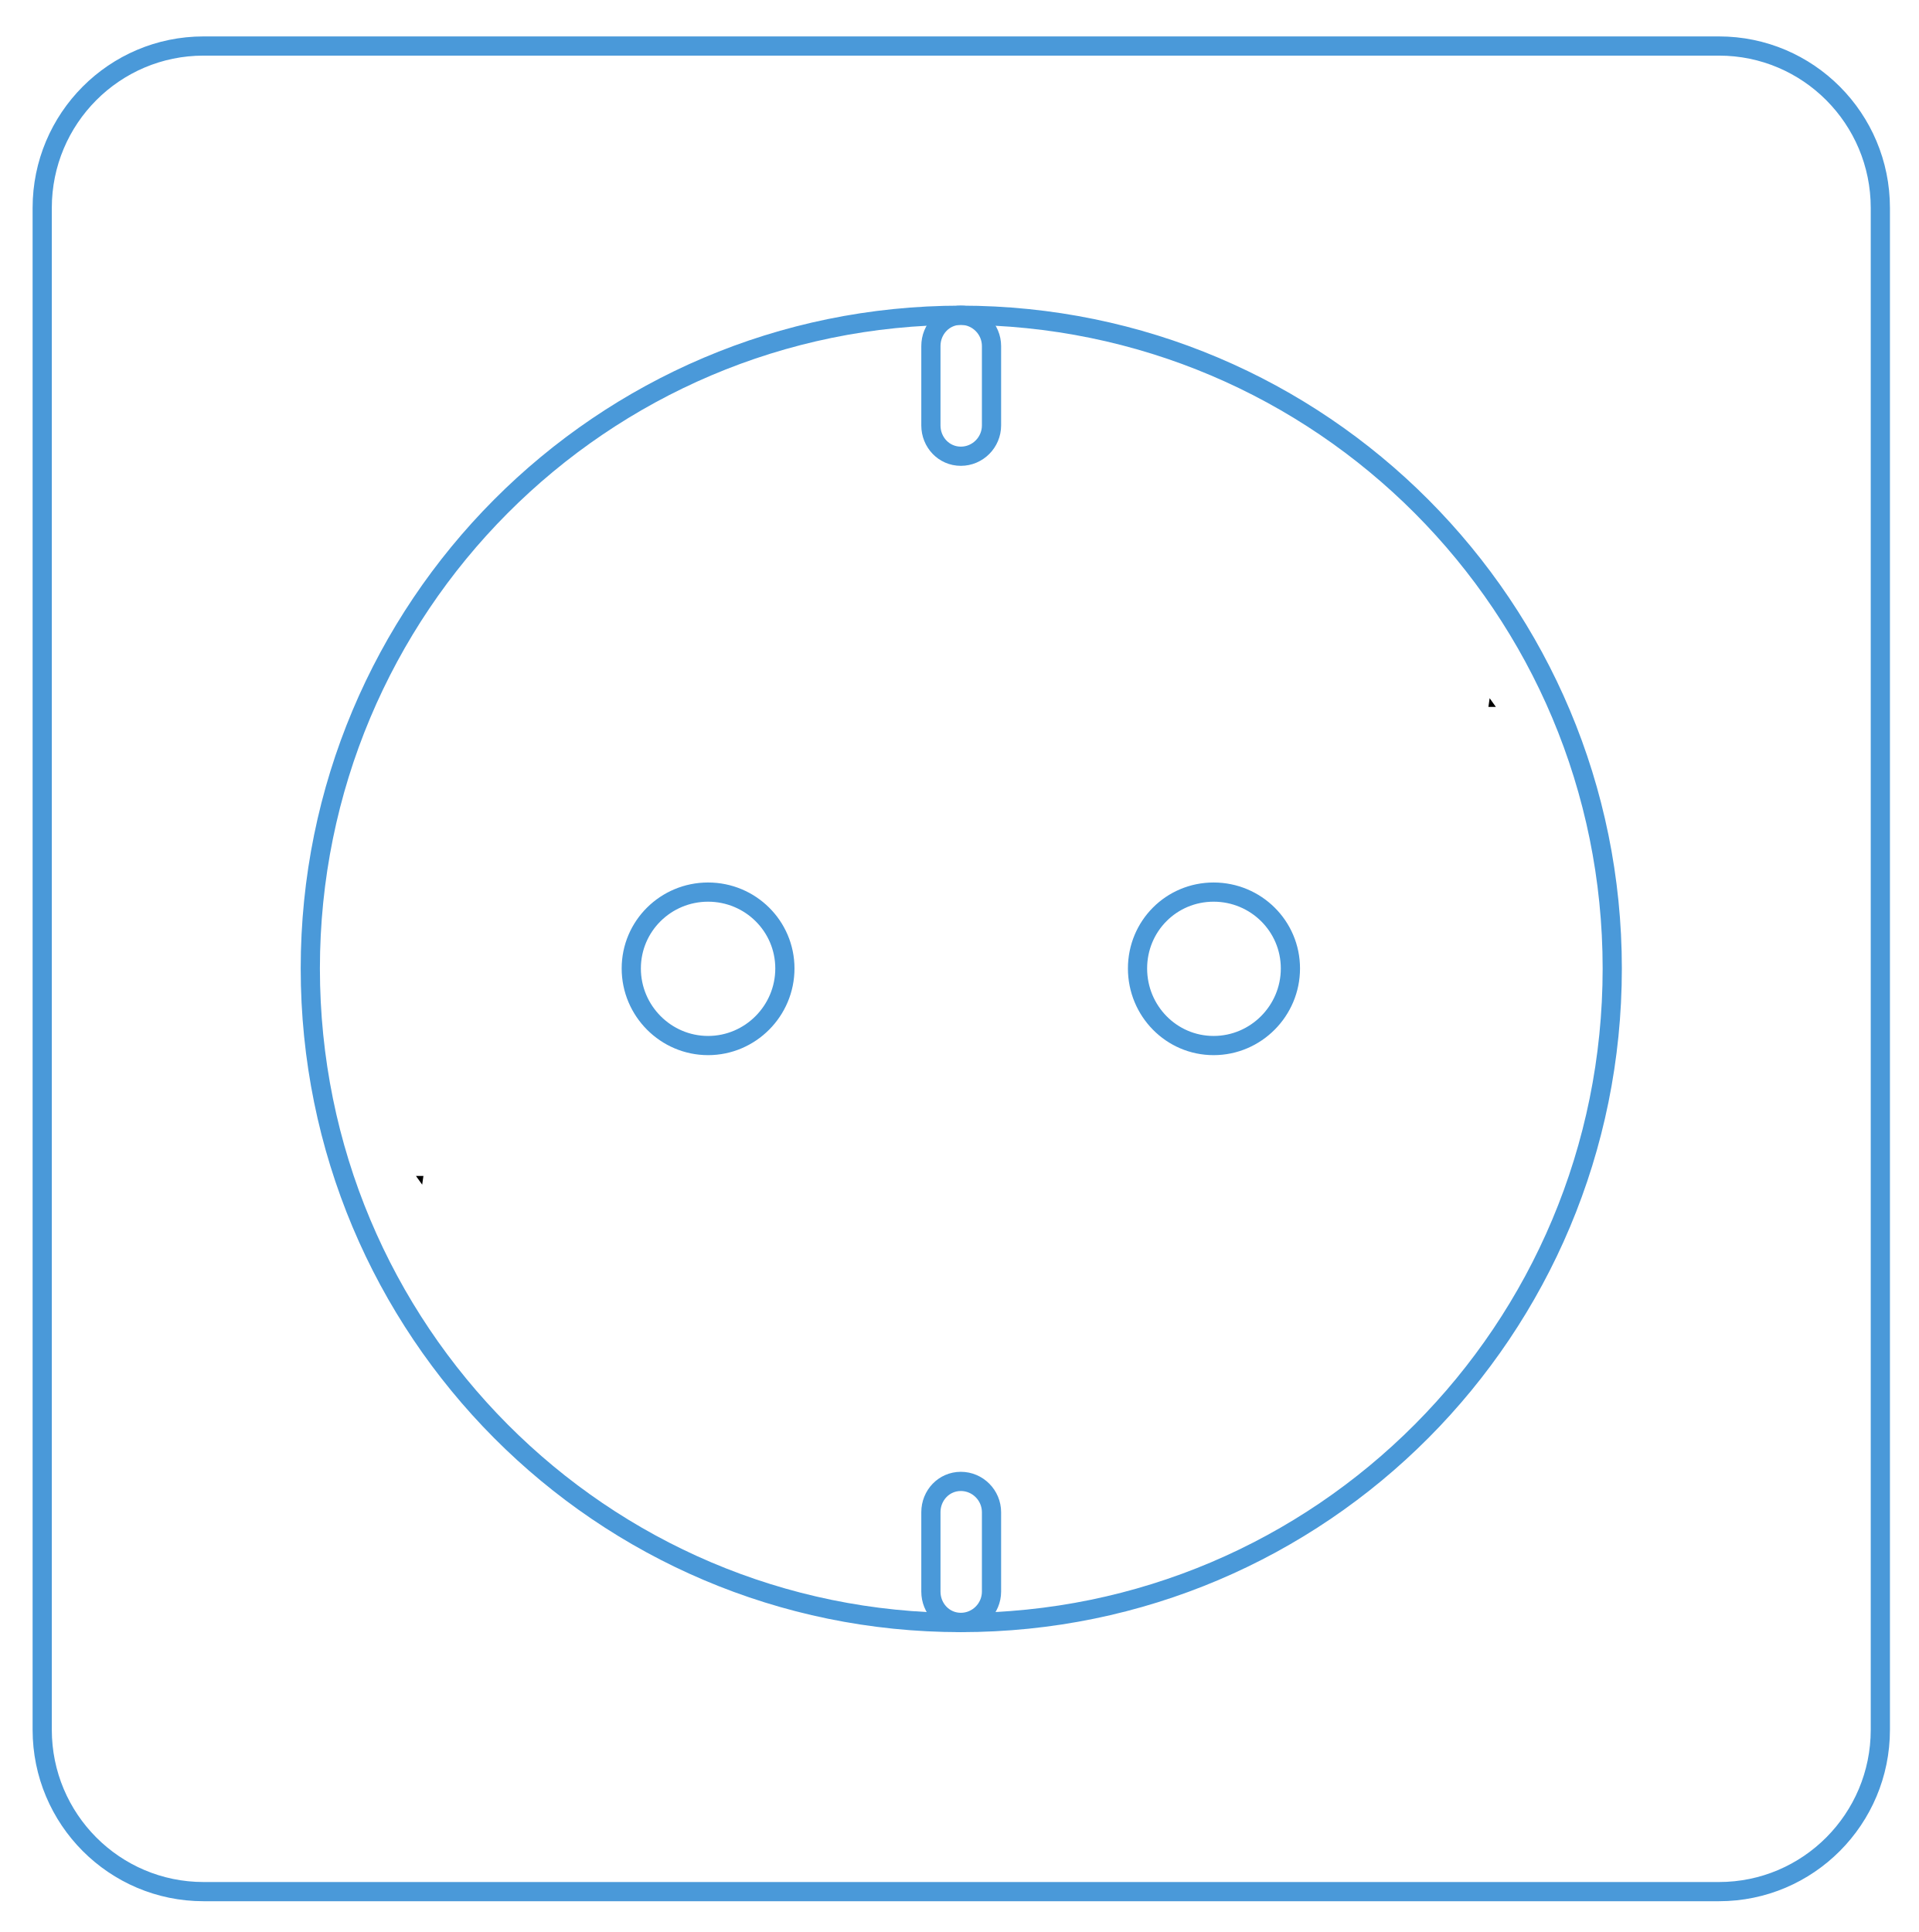
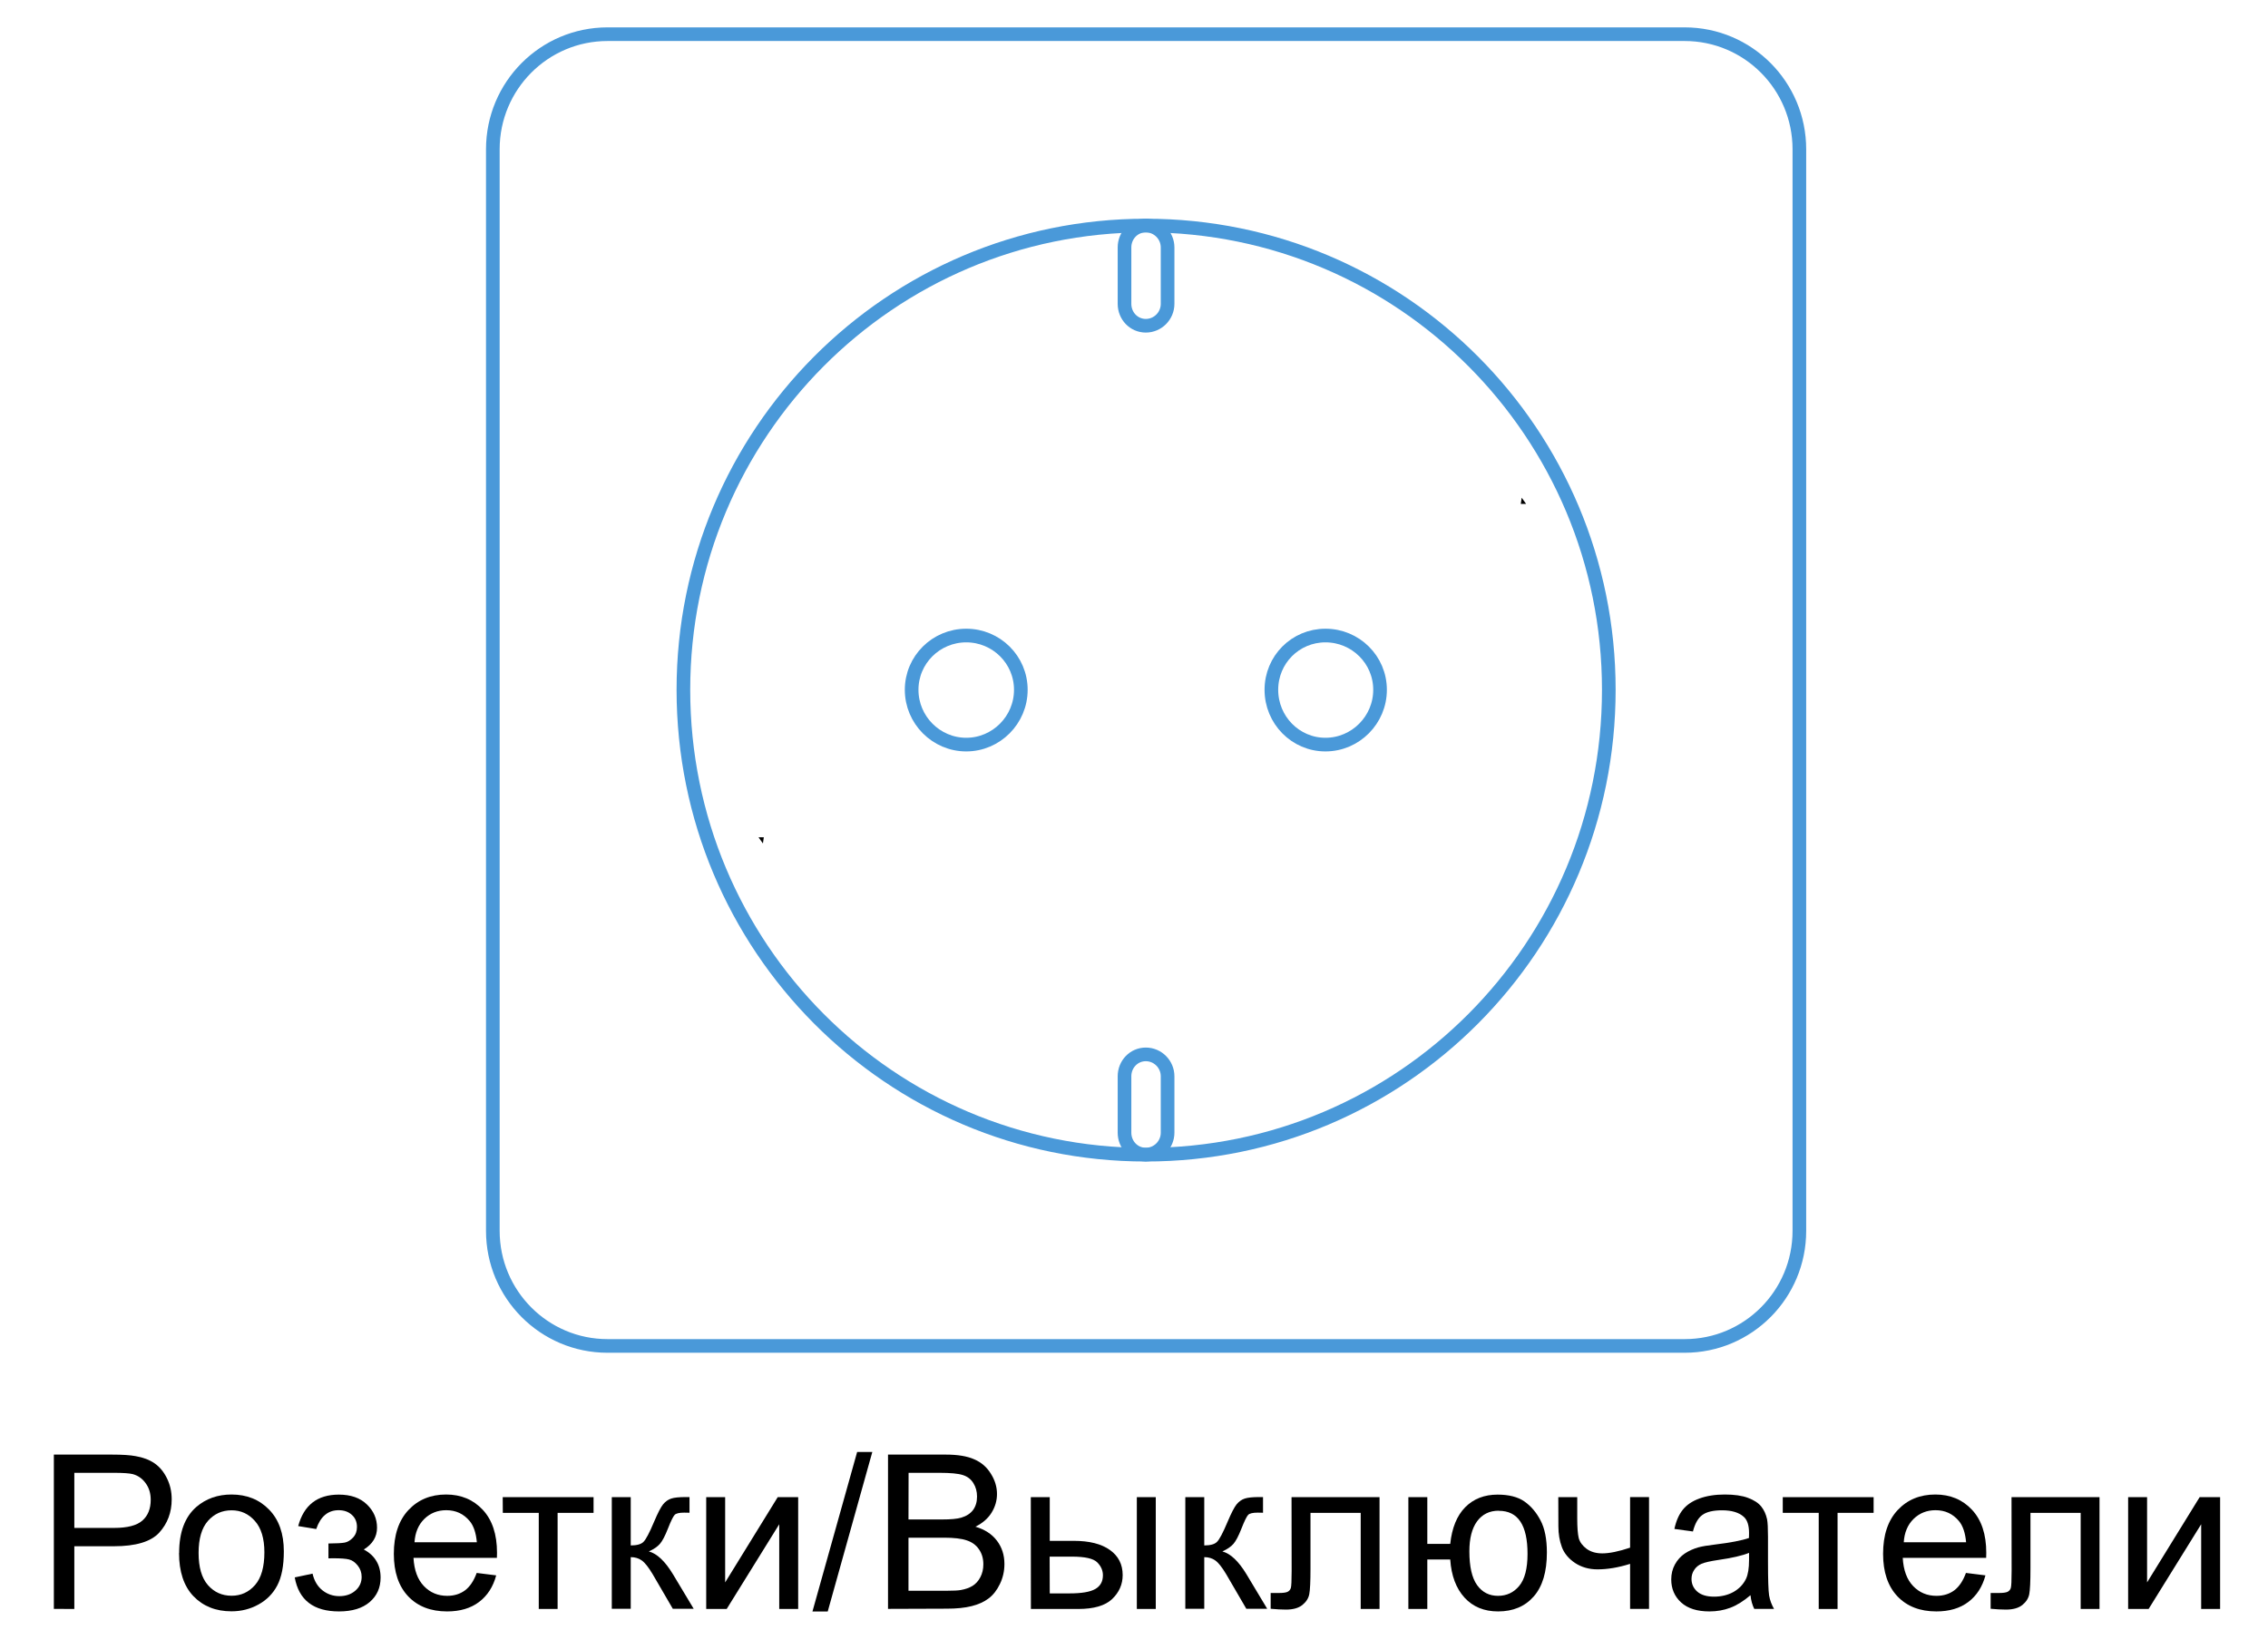
- <svg xmlns="http://www.w3.org/2000/svg" width="13.39mm" height="13.484mm" viewBox="0 0 13.39 13.484" version="1.1" id="svg20953">
+ <svg xmlns="http://www.w3.org/2000/svg" width="22.268mm" height="16mm" viewBox="0 0 22.268 16" version="1.1" id="svg20953">
  <defs id="defs20947" />
-   <g id="layer1" transform="translate(-49.30445,-134.3368)">
+   <g id="layer1" transform="translate(-45.28919,-134.1472)">
    <text xml:space="preserve" style="font-style:normal;font-weight:normal;font-size:4.233px;line-height:1.25;font-family:sans-serif;letter-spacing:0px;word-spacing:0px;fill:#000000;fill-opacity:1;stroke:none;stroke-width:0.265" x="70.046" y="142.47" id="text891">
      <tspan id="tspan889" x="70.046" y="146.332" style="stroke-width:0.265" />
    </text>
-     <polygon transform="matrix(0.00613869,0,0,0.00613775,8.756981,109.6496)" style="clip-rule:evenodd;fill:#000000;fill-rule:evenodd;stroke-width:1.629;image-rendering:optimizeQuality;shape-rendering:geometricPrecision;text-rendering:geometricPrecision" id="polygon824" points="8305.8,4826 8298.74,4816.12 8297.33,4826 " class="fil1" />
-     <polygon transform="matrix(0.00613869,0,0,0.00613775,8.756981,109.6496)" style="clip-rule:evenodd;fill:#000000;fill-rule:evenodd;stroke-width:1.629;image-rendering:optimizeQuality;shape-rendering:geometricPrecision;text-rendering:geometricPrecision" id="polygon826" points="7078.14,5359.4 7085.19,5369.28 7086.6,5359.4 " class="fil1" />
-     <path id="path818" d="M 61.301,134.658 H 50.725 c -0.622,0 -1.126,0.506 -1.126,1.13 v 10.621 c 0,0.624 0.504,1.13 1.126,1.13 h 10.576 c 0.622,0 1.126,-0.506 1.126,-1.13 v -10.621 c 0,-0.624 -0.504,-1.13 -1.126,-1.13 z" style="fill:none;stroke:#4a99d9;stroke-width:0.134px;stroke-linecap:butt;stroke-linejoin:miter;stroke-miterlimit:4;stroke-dasharray:none;stroke-opacity:1" />
-     <path id="path820-0" d="m 56.01,136.537 c -2.509,0 -4.54,2.04 -4.54,4.559 0,2.525 2.032,4.565 4.54,4.565 2.514,0 4.546,-2.04 4.546,-4.565 0,-2.519 -2.032,-4.559 -4.546,-4.559 z" style="fill:none;stroke:#4a99d9;stroke-width:0.134px;stroke-linecap:butt;stroke-linejoin:miter;stroke-miterlimit:4;stroke-dasharray:none;stroke-opacity:1" />
-     <path id="path822-2" d="m 54.246,140.563 c -0.295,0 -0.536,0.237 -0.536,0.533 0,0.296 0.241,0.538 0.536,0.538 0.295,0 0.536,-0.242 0.536,-0.538 0,-0.296 -0.241,-0.533 -0.536,-0.533 z" style="fill:none;stroke:#4a99d9;stroke-width:0.134px;stroke-linecap:butt;stroke-linejoin:miter;stroke-miterlimit:4;stroke-dasharray:none;stroke-opacity:1" />
-     <path id="path824" d="m 57.774,140.563 c -0.295,0 -0.531,0.237 -0.531,0.533 0,0.296 0.236,0.538 0.531,0.538 0.295,0 0.536,-0.242 0.536,-0.538 0,-0.296 -0.241,-0.533 -0.536,-0.533 z" style="fill:none;stroke:#4a99d9;stroke-width:0.134px;stroke-linecap:butt;stroke-linejoin:miter;stroke-miterlimit:4;stroke-dasharray:none;stroke-opacity:1" />
-     <path id="path826" d="m 56.01,144.676 v 0 c 0.118,0 0.214,0.097 0.214,0.215 v 0.554 c 0,0.118 -0.096,0.215 -0.214,0.215 v 0 c -0.118,0 -0.209,-0.097 -0.209,-0.215 v -0.554 c 0,-0.118 0.091,-0.215 0.209,-0.215 z" style="fill:none;stroke:#4a99d9;stroke-width:0.134px;stroke-linecap:butt;stroke-linejoin:miter;stroke-miterlimit:4;stroke-dasharray:none;stroke-opacity:1" />
-     <path id="path828" d="m 56.01,136.537 v 0 c 0.118,0 0.214,0.097 0.214,0.215 v 0.554 c 0,0.118 -0.096,0.215 -0.214,0.215 v 0 c -0.118,0 -0.209,-0.097 -0.209,-0.215 v -0.554 c 0,-0.118 0.091,-0.215 0.209,-0.215 z" style="fill:none;stroke:#4a99d9;stroke-width:0.134px;stroke-linecap:butt;stroke-linejoin:miter;stroke-miterlimit:4;stroke-dasharray:none;stroke-opacity:1" />
+     <polygon transform="matrix(0.00613869,0,0,0.00613775,9.286148,109.4744)" style="clip-rule:evenodd;fill:#000000;fill-rule:evenodd;stroke-width:1.629;image-rendering:optimizeQuality;shape-rendering:geometricPrecision;text-rendering:geometricPrecision" id="polygon824" points="8297.33,4826 8305.8,4826 8298.74,4816.12 " class="fil1" />
+     <polygon transform="matrix(0.00613869,0,0,0.00613775,9.286148,109.4744)" style="clip-rule:evenodd;fill:#000000;fill-rule:evenodd;stroke-width:1.629;image-rendering:optimizeQuality;shape-rendering:geometricPrecision;text-rendering:geometricPrecision" id="polygon826" points="7086.6,5359.4 7078.14,5359.4 7085.19,5369.28 " class="fil1" />
+     <path id="path818" d="M 61.83,134.483 H 51.254 c -0.622,0 -1.126,0.506 -1.126,1.13 v 10.621 c 0,0.624 0.504,1.13 1.126,1.13 h 10.576 c 0.622,0 1.126,-0.506 1.126,-1.13 v -10.621 c 0,-0.624 -0.504,-1.13 -1.126,-1.13 z" style="fill:none;stroke:#4a99d9;stroke-width:0.134px;stroke-linecap:butt;stroke-linejoin:miter;stroke-miterlimit:4;stroke-dasharray:none;stroke-opacity:1" />
+     <path id="path820-0" d="m 56.539,136.362 c -2.509,0 -4.54,2.04 -4.54,4.559 0,2.525 2.032,4.565 4.54,4.565 2.514,0 4.546,-2.04 4.546,-4.565 0,-2.519 -2.032,-4.559 -4.546,-4.559 z" style="fill:none;stroke:#4a99d9;stroke-width:0.134px;stroke-linecap:butt;stroke-linejoin:miter;stroke-miterlimit:4;stroke-dasharray:none;stroke-opacity:1" />
+     <path id="path822-2" d="m 54.776,140.388 c -0.295,0 -0.536,0.237 -0.536,0.533 0,0.296 0.241,0.538 0.536,0.538 0.295,0 0.536,-0.242 0.536,-0.538 0,-0.296 -0.241,-0.533 -0.536,-0.533 z" style="fill:none;stroke:#4a99d9;stroke-width:0.134px;stroke-linecap:butt;stroke-linejoin:miter;stroke-miterlimit:4;stroke-dasharray:none;stroke-opacity:1" />
+     <path id="path824" d="m 58.303,140.388 c -0.295,0 -0.531,0.237 -0.531,0.533 0,0.296 0.236,0.538 0.531,0.538 0.295,0 0.536,-0.242 0.536,-0.538 0,-0.296 -0.241,-0.533 -0.536,-0.533 z" style="fill:none;stroke:#4a99d9;stroke-width:0.134px;stroke-linecap:butt;stroke-linejoin:miter;stroke-miterlimit:4;stroke-dasharray:none;stroke-opacity:1" />
+     <path id="path826" d="m 56.539,144.501 v 0 c 0.118,0 0.214,0.097 0.214,0.215 v 0.554 c 0,0.118 -0.096,0.215 -0.214,0.215 v 0 c -0.118,0 -0.209,-0.097 -0.209,-0.215 v -0.554 c 0,-0.118 0.091,-0.215 0.209,-0.215 z" style="fill:none;stroke:#4a99d9;stroke-width:0.134px;stroke-linecap:butt;stroke-linejoin:miter;stroke-miterlimit:4;stroke-dasharray:none;stroke-opacity:1" />
+     <path id="path828" d="m 56.539,136.362 v 0 c 0.118,0 0.214,0.097 0.214,0.215 v 0.554 c 0,0.118 -0.096,0.215 -0.214,0.215 v 0 c -0.118,0 -0.209,-0.097 -0.209,-0.215 v -0.554 c 0,-0.118 0.091,-0.215 0.209,-0.215 z" style="fill:none;stroke:#4a99d9;stroke-width:0.134px;stroke-linecap:butt;stroke-linejoin:miter;stroke-miterlimit:4;stroke-dasharray:none;stroke-opacity:1" />
+     <g aria-label="Розетки/Выключатели" style="font-style:normal;font-variant:normal;font-weight:normal;font-stretch:normal;font-size:2.117px;line-height:1.25;font-family:Arial;-inkscape-font-specification:Arial;letter-spacing:0px;word-spacing:0px;fill:#000000;fill-opacity:1;stroke:none;stroke-width:0.265" id="text1429">
+       <path d="m 45.818,149.946 v -1.515 h 0.572 q 0.151,0 0.23,0.015 0.112,0.019 0.187,0.071 0.075,0.052 0.121,0.146 0.047,0.094 0.047,0.207 0,0.193 -0.123,0.328 -0.123,0.133 -0.444,0.133 h -0.389 v 0.616 z m 0.201,-0.795 h 0.392 q 0.194,0 0.276,-0.072 0.082,-0.072 0.082,-0.204 0,-0.095 -0.049,-0.162 -0.048,-0.068 -0.126,-0.09 -0.051,-0.013 -0.187,-0.013 h -0.388 z" style="font-style:normal;font-variant:normal;font-weight:normal;font-stretch:normal;font-size:2.117px;font-family:Arial;-inkscape-font-specification:Arial;stroke-width:0.265" id="path1435" />
+       <path d="m 47.048,149.397 q 0,-0.305 0.169,-0.452 0.142,-0.122 0.345,-0.122 0.226,0 0.37,0.149 0.144,0.148 0.144,0.409 0,0.212 -0.064,0.334 -0.063,0.121 -0.185,0.188 -0.121,0.067 -0.265,0.067 -0.23,0 -0.373,-0.148 -0.142,-0.148 -0.142,-0.426 z m 0.191,0 q 0,0.211 0.092,0.316 0.092,0.104 0.232,0.104 0.138,0 0.23,-0.105 0.092,-0.105 0.092,-0.321 0,-0.204 -0.093,-0.308 -0.092,-0.105 -0.229,-0.105 -0.14,0 -0.232,0.104 -0.092,0.104 -0.092,0.315 z" style="font-style:normal;font-variant:normal;font-weight:normal;font-stretch:normal;font-size:2.117px;font-family:Arial;-inkscape-font-specification:Arial;stroke-width:0.265" id="path1437" />
+       <path d="m 48.514,149.45 v -0.146 q 0.118,-0.001 0.16,-0.009 0.043,-0.008 0.082,-0.05 0.038,-0.041 0.038,-0.103 0,-0.075 -0.051,-0.12 -0.05,-0.045 -0.129,-0.045 -0.157,0 -0.22,0.185 l -0.177,-0.029 q 0.083,-0.309 0.399,-0.309 0.176,0 0.275,0.096 0.1,0.096 0.1,0.229 0,0.134 -0.13,0.214 0.083,0.044 0.124,0.114 0.041,0.068 0.041,0.162 0,0.148 -0.107,0.24 -0.107,0.092 -0.301,0.092 -0.375,0 -0.435,-0.334 l 0.175,-0.037 q 0.024,0.105 0.096,0.163 0.073,0.058 0.167,0.058 0.094,0 0.156,-0.053 0.063,-0.054 0.063,-0.136 0,-0.064 -0.039,-0.112 -0.039,-0.048 -0.084,-0.059 -0.044,-0.012 -0.161,-0.012 -0.009,0 -0.042,0.001 z" style="font-style:normal;font-variant:normal;font-weight:normal;font-stretch:normal;font-size:2.117px;font-family:Arial;-inkscape-font-specification:Arial;stroke-width:0.265" id="path1439" />
+       <path d="m 49.969,149.593 0.192,0.024 q -0.045,0.168 -0.168,0.261 -0.123,0.093 -0.314,0.093 -0.241,0 -0.382,-0.148 -0.141,-0.149 -0.141,-0.417 0,-0.277 0.143,-0.43 0.143,-0.153 0.37,-0.153 0.22,0 0.36,0.15 0.14,0.15 0.14,0.422 0,0.017 -0.001,0.05 h -0.819 q 0.01,0.181 0.102,0.277 0.092,0.096 0.229,0.096 0.102,0 0.175,-0.054 0.072,-0.054 0.115,-0.172 z m -0.611,-0.301 h 0.613 q -0.012,-0.138 -0.07,-0.208 -0.089,-0.107 -0.23,-0.107 -0.128,0 -0.216,0.086 -0.087,0.086 -0.096,0.229 z" style="font-style:normal;font-variant:normal;font-weight:normal;font-stretch:normal;font-size:2.117px;font-family:Arial;-inkscape-font-specification:Arial;stroke-width:0.265" id="path1441" />
+       <path d="m 50.225,148.849 h 0.892 v 0.154 h -0.353 v 0.944 H 50.579 v -0.944 h -0.353 z" style="font-style:normal;font-variant:normal;font-weight:normal;font-stretch:normal;font-size:2.117px;font-family:Arial;-inkscape-font-specification:Arial;stroke-width:0.265" id="path1443" />
+       <path d="m 51.296,148.849 h 0.186 v 0.474 q 0.089,0 0.124,-0.034 0.036,-0.034 0.105,-0.198 0.055,-0.13 0.089,-0.172 0.034,-0.041 0.079,-0.056 0.044,-0.015 0.143,-0.015 h 0.037 v 0.154 l -0.052,-0.001 q -0.073,0 -0.094,0.022 -0.022,0.023 -0.066,0.135 -0.042,0.107 -0.078,0.149 -0.035,0.041 -0.109,0.075 0.12,0.032 0.236,0.223 l 0.204,0.34 h -0.205 l -0.198,-0.34 q -0.061,-0.102 -0.106,-0.134 -0.045,-0.033 -0.109,-0.033 v 0.507 h -0.186 z" style="font-style:normal;font-variant:normal;font-weight:normal;font-stretch:normal;font-size:2.117px;font-family:Arial;-inkscape-font-specification:Arial;stroke-width:0.265" id="path1445" />
+       <path d="m 52.223,148.849 h 0.186 v 0.837 l 0.516,-0.837 h 0.201 v 1.098 h -0.186 v -0.832 l -0.516,0.832 h -0.201 z" style="font-style:normal;font-variant:normal;font-weight:normal;font-stretch:normal;font-size:2.117px;font-family:Arial;-inkscape-font-specification:Arial;stroke-width:0.265" id="path1447" />
+       <path d="m 53.266,149.972 0.439,-1.567 h 0.149 l -0.438,1.567 z" style="font-style:normal;font-variant:normal;font-weight:normal;font-stretch:normal;font-size:2.117px;font-family:Arial;-inkscape-font-specification:Arial;stroke-width:0.265" id="path1449" />
+       <path d="m 54.008,149.946 v -1.515 h 0.568 q 0.174,0 0.278,0.046 0.105,0.045 0.164,0.142 0.06,0.095 0.06,0.199 0,0.097 -0.053,0.183 -0.053,0.086 -0.159,0.138 0.137,0.04 0.211,0.137 0.074,0.097 0.074,0.229 0,0.106 -0.045,0.198 -0.044,0.091 -0.111,0.141 -0.066,0.05 -0.166,0.075 -0.099,0.025 -0.244,0.025 z m 0.201,-0.878 h 0.328 q 0.133,0 0.191,-0.018 0.076,-0.023 0.115,-0.075 0.039,-0.053 0.039,-0.132 0,-0.075 -0.036,-0.132 -0.036,-0.058 -0.103,-0.079 -0.067,-0.022 -0.23,-0.022 h -0.303 z m 0,0.7 h 0.377 q 0.097,0 0.136,-0.007 0.069,-0.012 0.116,-0.041 0.047,-0.029 0.076,-0.084 0.03,-0.056 0.03,-0.128 0,-0.085 -0.043,-0.147 -0.043,-0.063 -0.121,-0.088 -0.076,-0.026 -0.221,-0.026 h -0.35 z" style="font-style:normal;font-variant:normal;font-weight:normal;font-stretch:normal;font-size:2.117px;font-family:Arial;-inkscape-font-specification:Arial;stroke-width:0.265" id="path1451" />
+       <path d="m 56.451,148.849 h 0.186 v 1.098 H 56.451 Z m -1.041,0 h 0.186 v 0.429 h 0.236 q 0.23,0 0.355,0.09 0.125,0.089 0.125,0.246 0,0.137 -0.104,0.236 -0.103,0.097 -0.332,0.097 h -0.465 z m 0.186,0.945 h 0.195 q 0.177,0 0.252,-0.043 0.075,-0.043 0.075,-0.135 0,-0.071 -0.056,-0.127 -0.056,-0.056 -0.247,-0.056 h -0.22 z" style="font-style:normal;font-variant:normal;font-weight:normal;font-stretch:normal;font-size:2.117px;font-family:Arial;-inkscape-font-specification:Arial;stroke-width:0.265" id="path1453" />
+       <path d="m 56.927,148.849 h 0.186 v 0.474 q 0.089,0 0.124,-0.034 0.036,-0.034 0.105,-0.198 0.055,-0.13 0.089,-0.172 0.034,-0.041 0.079,-0.056 0.044,-0.015 0.143,-0.015 h 0.037 v 0.154 l -0.052,-0.001 q -0.073,0 -0.094,0.022 -0.022,0.023 -0.066,0.135 -0.042,0.107 -0.078,0.149 -0.035,0.041 -0.109,0.075 0.12,0.032 0.236,0.223 l 0.204,0.34 h -0.205 l -0.198,-0.34 q -0.061,-0.102 -0.106,-0.134 -0.045,-0.033 -0.109,-0.033 v 0.507 h -0.186 z" style="font-style:normal;font-variant:normal;font-weight:normal;font-stretch:normal;font-size:2.117px;font-family:Arial;-inkscape-font-specification:Arial;stroke-width:0.265" id="path1455" />
+       <path d="m 57.97,148.849 h 0.864 v 1.098 h -0.185 v -0.944 h -0.493 v 0.547 q 0,0.191 -0.012,0.252 -0.012,0.061 -0.068,0.106 -0.056,0.045 -0.161,0.045 -0.065,0 -0.15,-0.008 v -0.155 h 0.082 q 0.058,0 0.083,-0.011 0.025,-0.012 0.033,-0.038 0.008,-0.026 0.008,-0.168 z" style="font-style:normal;font-variant:normal;font-weight:normal;font-stretch:normal;font-size:2.117px;font-family:Arial;-inkscape-font-specification:Arial;stroke-width:0.265" id="path1457" />
+       <path d="m 59.117,148.849 h 0.186 v 0.459 h 0.225 q 0.025,-0.236 0.147,-0.36 0.123,-0.124 0.318,-0.124 0.166,0 0.263,0.067 0.096,0.067 0.158,0.185 0.063,0.118 0.063,0.317 0,0.284 -0.129,0.431 -0.129,0.147 -0.35,0.147 -0.206,0 -0.33,-0.136 -0.124,-0.136 -0.14,-0.374 h -0.225 v 0.486 H 59.117 Z m 0.887,0.133 q -0.136,0 -0.213,0.105 -0.075,0.104 -0.075,0.294 0,0.226 0.076,0.332 0.076,0.105 0.205,0.105 0.127,0 0.208,-0.097 0.082,-0.098 0.082,-0.315 0,-0.212 -0.07,-0.317 -0.07,-0.106 -0.212,-0.106 z" style="font-style:normal;font-variant:normal;font-weight:normal;font-stretch:normal;font-size:2.117px;font-family:Arial;-inkscape-font-specification:Arial;stroke-width:0.265" id="path1459" />
+       <path d="m 60.589,148.849 h 0.186 v 0.208 q 0,0.134 0.015,0.195 0.017,0.06 0.078,0.105 0.061,0.044 0.153,0.044 0.105,0 0.273,-0.056 v -0.497 h 0.186 v 1.098 h -0.186 v -0.442 q -0.172,0.054 -0.32,0.054 -0.125,0 -0.221,-0.063 -0.095,-0.064 -0.129,-0.156 -0.034,-0.092 -0.034,-0.203 z" style="font-style:normal;font-variant:normal;font-weight:normal;font-stretch:normal;font-size:2.117px;font-family:Arial;-inkscape-font-specification:Arial;stroke-width:0.265" id="path1461" />
+       <path d="m 62.477,149.811 q -0.103,0.088 -0.199,0.124 -0.095,0.036 -0.205,0.036 -0.181,0 -0.278,-0.088 -0.097,-0.089 -0.097,-0.226 0,-0.081 0.036,-0.147 0.037,-0.067 0.096,-0.107 0.06,-0.04 0.134,-0.061 0.055,-0.015 0.165,-0.028 0.225,-0.027 0.332,-0.064 0.001,-0.038 0.001,-0.049 0,-0.114 -0.053,-0.16 -0.071,-0.063 -0.212,-0.063 -0.131,0 -0.194,0.046 -0.062,0.045 -0.092,0.162 l -0.182,-0.025 q 0.025,-0.117 0.082,-0.188 0.057,-0.072 0.164,-0.111 0.107,-0.039 0.249,-0.039 0.141,0 0.228,0.033 0.088,0.033 0.129,0.084 0.041,0.05 0.058,0.126 0.009,0.048 0.009,0.172 v 0.248 q 0,0.259 0.011,0.329 0.012,0.068 0.048,0.131 h -0.194 q -0.029,-0.058 -0.037,-0.135 z m -0.015,-0.415 q -0.101,0.041 -0.304,0.07 -0.115,0.017 -0.162,0.037 -0.048,0.021 -0.073,0.061 -0.026,0.039 -0.026,0.088 0,0.074 0.056,0.124 0.057,0.05 0.165,0.05 0.107,0 0.191,-0.046 0.084,-0.048 0.123,-0.129 0.03,-0.063 0.03,-0.186 z" style="font-style:normal;font-variant:normal;font-weight:normal;font-stretch:normal;font-size:2.117px;font-family:Arial;-inkscape-font-specification:Arial;stroke-width:0.265" id="path1463" />
+       <path d="m 62.793,148.849 h 0.892 v 0.154 H 63.331 v 0.944 h -0.185 v -0.944 h -0.353 z" style="font-style:normal;font-variant:normal;font-weight:normal;font-stretch:normal;font-size:2.117px;font-family:Arial;-inkscape-font-specification:Arial;stroke-width:0.265" id="path1465" />
+       <path d="m 64.591,149.593 0.192,0.024 q -0.045,0.168 -0.168,0.261 -0.123,0.093 -0.314,0.093 -0.241,0 -0.382,-0.148 -0.141,-0.149 -0.141,-0.417 0,-0.277 0.143,-0.43 0.143,-0.153 0.37,-0.153 0.22,0 0.36,0.15 0.14,0.15 0.14,0.422 0,0.017 -0.001,0.05 h -0.819 q 0.01,0.181 0.102,0.277 0.092,0.096 0.229,0.096 0.102,0 0.175,-0.054 0.072,-0.054 0.115,-0.172 z m -0.611,-0.301 h 0.613 q -0.012,-0.138 -0.07,-0.208 -0.089,-0.107 -0.23,-0.107 -0.128,0 -0.216,0.086 -0.087,0.086 -0.096,0.229 z" style="font-style:normal;font-variant:normal;font-weight:normal;font-stretch:normal;font-size:2.117px;font-family:Arial;-inkscape-font-specification:Arial;stroke-width:0.265" id="path1467" />
+       <path d="m 65.039,148.849 h 0.864 v 1.098 h -0.185 v -0.944 h -0.493 v 0.547 q 0,0.191 -0.012,0.252 -0.012,0.061 -0.068,0.106 -0.056,0.045 -0.161,0.045 -0.065,0 -0.15,-0.008 v -0.155 h 0.082 q 0.058,0 0.083,-0.011 0.025,-0.012 0.033,-0.038 0.008,-0.026 0.008,-0.168 z" style="font-style:normal;font-variant:normal;font-weight:normal;font-stretch:normal;font-size:2.117px;font-family:Arial;-inkscape-font-specification:Arial;stroke-width:0.265" id="path1469" />
+       <path d="m 66.184,148.849 h 0.186 v 0.837 l 0.516,-0.837 h 0.201 v 1.098 h -0.186 v -0.832 l -0.516,0.832 h -0.201 z" style="font-style:normal;font-variant:normal;font-weight:normal;font-stretch:normal;font-size:2.117px;font-family:Arial;-inkscape-font-specification:Arial;stroke-width:0.265" id="path1471" />
+     </g>
+     <text xml:space="preserve" style="font-style:normal;font-weight:normal;font-size:6.35px;line-height:1.25;font-family:sans-serif;letter-spacing:0px;word-spacing:0px;fill:#000000;fill-opacity:1;stroke:none;stroke-width:0.265" x="69.878" y="142.467" id="text1433">
+       <tspan id="tspan1431" x="69.878" y="148.26" style="stroke-width:0.265" />
+     </text>
  </g>
</svg>
